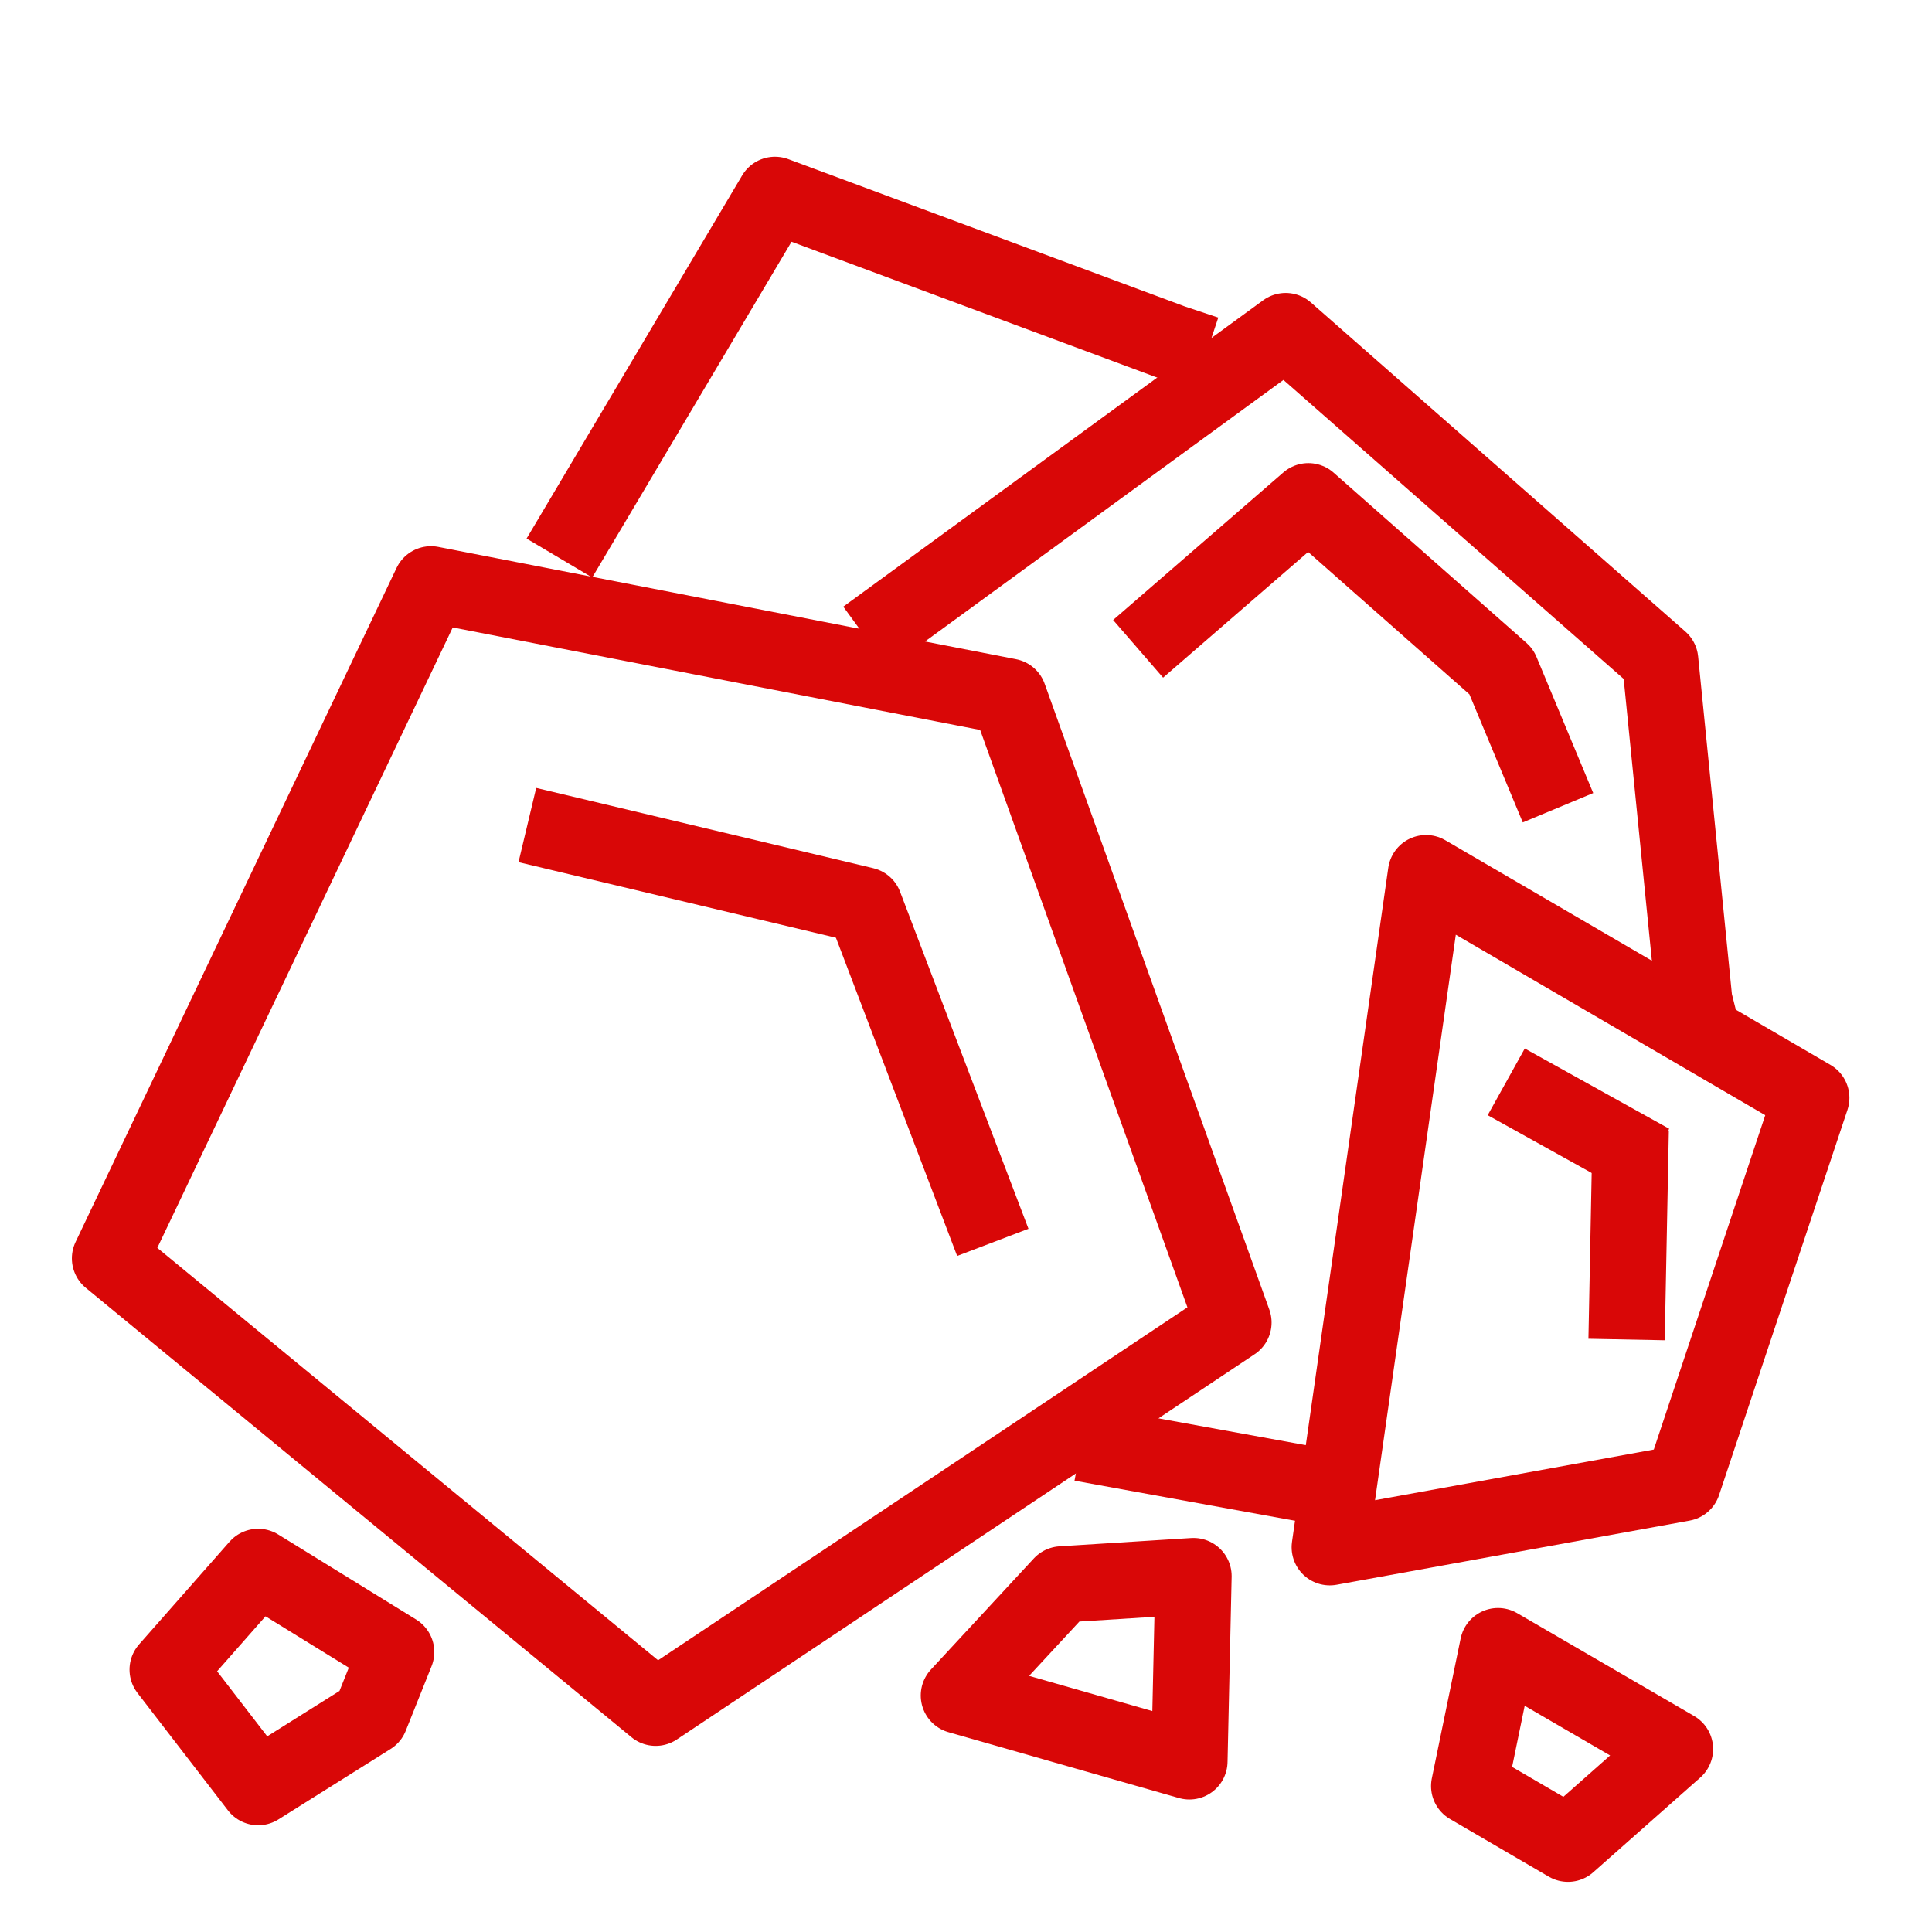
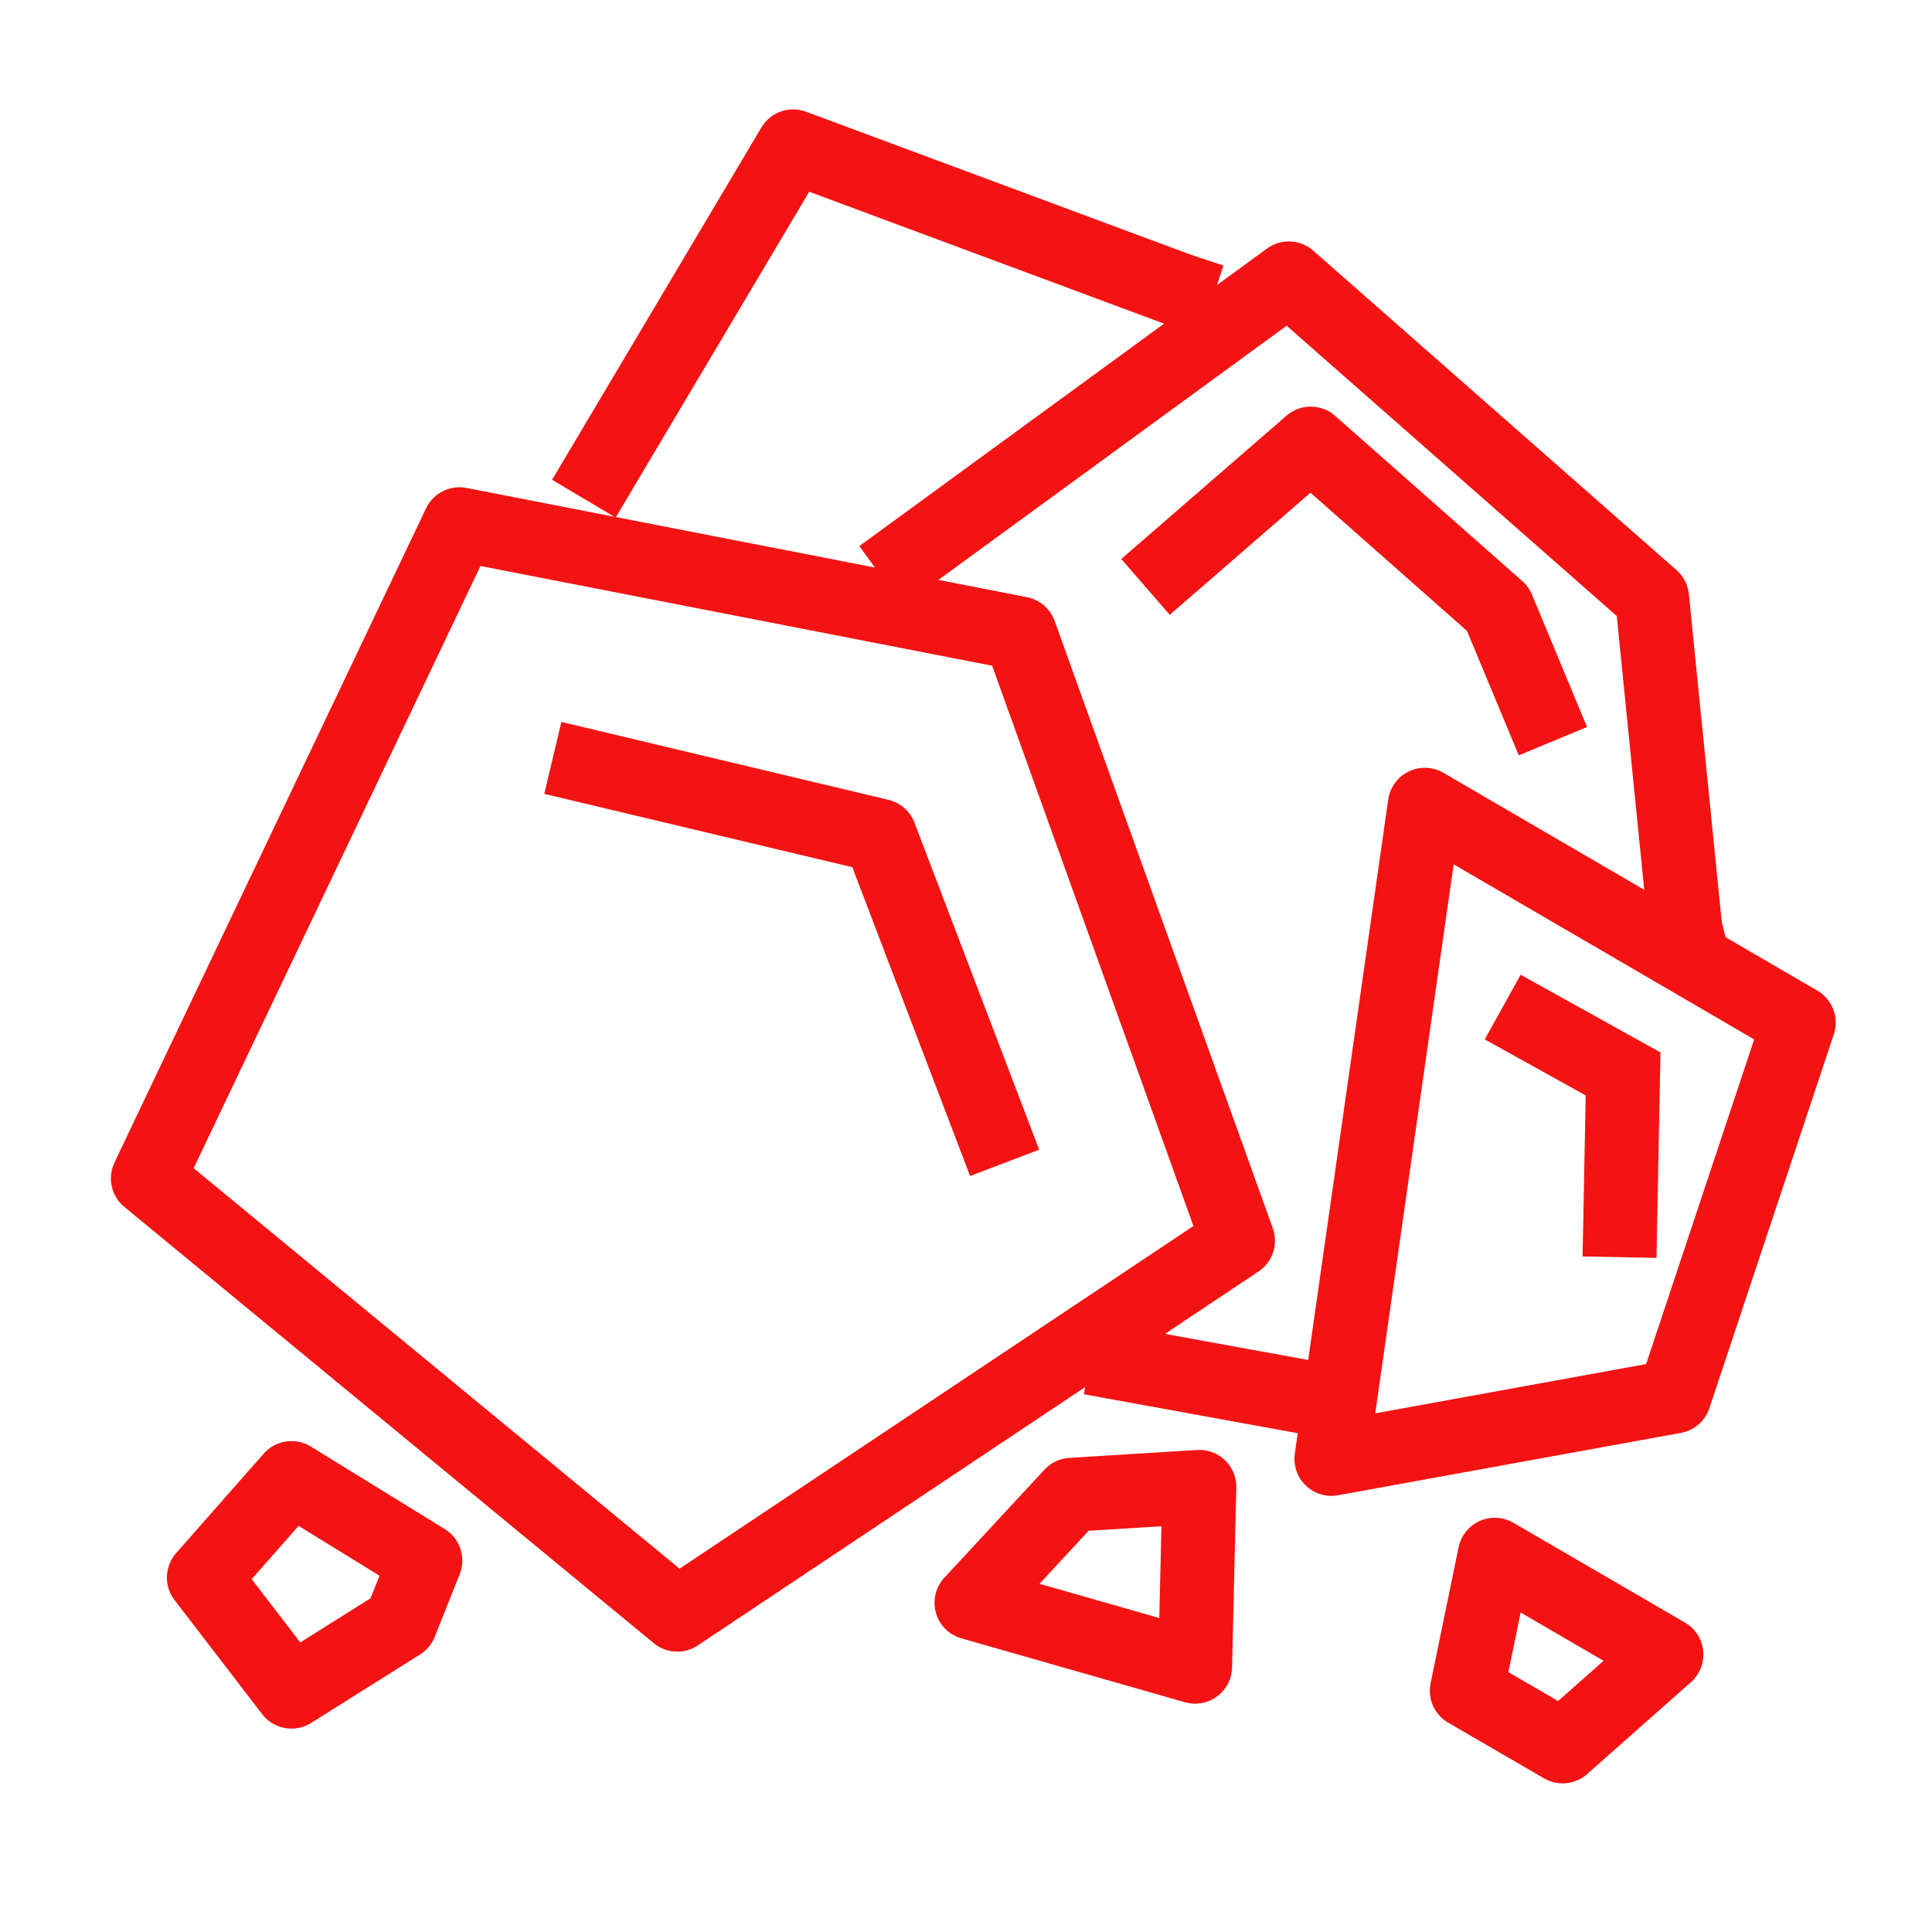
- <svg xmlns="http://www.w3.org/2000/svg" width="24mm" height="24mm" viewBox="0 0 24 24" version="1.1" id="svg5">
+ <svg xmlns="http://www.w3.org/2000/svg" width="24" height="24" viewBox="0 0 6.35 6.35" version="1.1" id="svg5">
  <defs id="defs2" />
  <g id="layer1">
-     <path style="fill:none;stroke:#d90707;stroke-width:0.948;stroke-linejoin:round;stroke-opacity:1" d="m 5.354,7.259 -3.987,8.373 6.778,5.582 7.177,-4.785 -2.791,-7.775 z" id="path929" />
-     <path style="fill:none;stroke:#d90707;stroke-width:0.948;stroke-linejoin:round;stroke-opacity:1" d="m 6.551,10.249 4.187,0.997 1.595,4.187" id="path931" />
-     <path style="fill:none;stroke:#d90707;stroke-width:0.948;stroke-linejoin:round;stroke-opacity:1" d="m 17.715,10.847 4.785,2.791 -1.595,4.785 -4.386,0.797 z" id="path935" />
-     <path style="fill:none;stroke:#d90707;stroke-width:0.948;stroke-linejoin:round;stroke-opacity:1" d="m 18.711,13.439 1.794,0.997" id="path937" />
-     <path style="fill:none;stroke:#d90707;stroke-width:0.948;stroke-linejoin:round;stroke-opacity:1" d="m 10.755,7.919 5.216,-3.806 4.652,4.088 0.423,4.229 0.141,0.564" id="path1679" />
-     <path style="fill:none;stroke:#d90707;stroke-width:0.948;stroke-linejoin:round;stroke-opacity:1" d="m 13.433,17.927 3.101,0.564" id="path1683" />
-     <path style="fill:none;stroke:#d90707;stroke-width:0.948;stroke-linejoin:round;stroke-opacity:1" d="m 14.138,8.06 2.115,-1.833 2.396,2.115 0.705,1.692" id="path1685" />
-     <path style="fill:none;stroke:#d90707;stroke-width:0.948;stroke-linejoin:round;stroke-opacity:1" d="m 6.949,6.932 2.678,-4.511 4.934,1.833 0.423,0.141" id="path1687" />
-     <path style="fill:none;stroke:#d90707;stroke-width:0.948;stroke-linejoin:round;stroke-dasharray:none;stroke-opacity:1" d="m 20.257,14.033 -0.051,2.607" id="path5140" />
-     <path style="fill:none;stroke:#d90707;stroke-width:0.948;stroke-linejoin:round;stroke-dasharray:none;stroke-opacity:1" d="m 13.19,19.682 -1.278,1.38 2.863,0.818 0.051,-2.301 z" id="path5257" />
-     <path style="fill:none;stroke:#d90707;stroke-width:0.948;stroke-linejoin:round;stroke-dasharray:none;stroke-opacity:1" d="m 18.251,22.187 1.227,0.716 1.329,-1.176 -2.198,-1.278 z" id="path5259" />
-     <path style="fill:none;stroke:#d90707;stroke-width:0.948;stroke-linejoin:round;stroke-dasharray:none;stroke-opacity:1" d="M 3.207,19.465 4.921,20.522 4.6,21.325 3.207,22.2 2.083,20.741 Z" id="path5261" />
+     <path style="fill:none;stroke:#f31313;stroke-width:0.243;stroke-linejoin:round;stroke-opacity:1" d="M 1.51,1.723 0.486,3.873 2.226,5.307 4.069,4.078 3.352,2.082 Z" id="path929" />
+     <path style="fill:none;stroke:#f31313;stroke-width:0.243;stroke-linejoin:round;stroke-opacity:1" d="m 1.817,2.491 1.075,0.256 0.41,1.075" id="path931" />
+     <path style="fill:none;stroke:#f31313;stroke-width:0.243;stroke-linejoin:round;stroke-opacity:1" d="M 4.683,2.645 5.912,3.361 5.503,4.59 4.376,4.795 Z" id="path935" />
+     <path style="fill:none;stroke:#f31313;stroke-width:0.243;stroke-linejoin:round;stroke-opacity:1" d="m 4.939,3.31 0.461,0.256" id="path937" />
+     <path style="fill:none;stroke:#f31313;stroke-width:0.243;stroke-linejoin:round;stroke-opacity:1" d="M 2.896,1.893 4.236,0.915 5.43,1.965 5.539,3.051 5.575,3.196" id="path1679" />
+     <path style="fill:none;stroke:#f31313;stroke-width:0.243;stroke-linejoin:round;stroke-opacity:1" d="M 3.584,4.463 4.38,4.608" id="path1683" />
+     <path style="fill:none;stroke:#f31313;stroke-width:0.243;stroke-linejoin:round;stroke-opacity:1" d="M 3.765,1.929 4.308,1.458 4.923,2.001 5.104,2.436" id="path1685" />
+     <path style="fill:none;stroke:#f31313;stroke-width:0.243;stroke-linejoin:round;stroke-opacity:1" d="m 1.919,1.639 0.688,-1.158 1.267,0.471 0.109,0.036" id="path1687" />
+     <path style="fill:none;stroke:#f31313;stroke-width:0.243;stroke-linejoin:round;stroke-dasharray:none;stroke-opacity:1" d="M 5.336,3.463 5.323,4.132" id="path5140" />
+     <path style="fill:none;stroke:#f31313;stroke-width:0.243;stroke-linejoin:round;stroke-dasharray:none;stroke-opacity:1" d="M 3.522,4.913 3.193,5.268 3.928,5.478 3.942,4.887 Z" id="path5257" />
+     <path style="fill:none;stroke:#f31313;stroke-width:0.243;stroke-linejoin:round;stroke-dasharray:none;stroke-opacity:1" d="M 4.821,5.557 5.136,5.74 5.477,5.438 4.913,5.11 Z" id="path5259" />
+     <path style="fill:none;stroke:#f31313;stroke-width:0.243;stroke-linejoin:round;stroke-dasharray:none;stroke-opacity:1" d="M 0.958,4.858 1.398,5.129 1.316,5.335 0.958,5.56 0.67,5.185 Z" id="path5261" />
  </g>
</svg>
